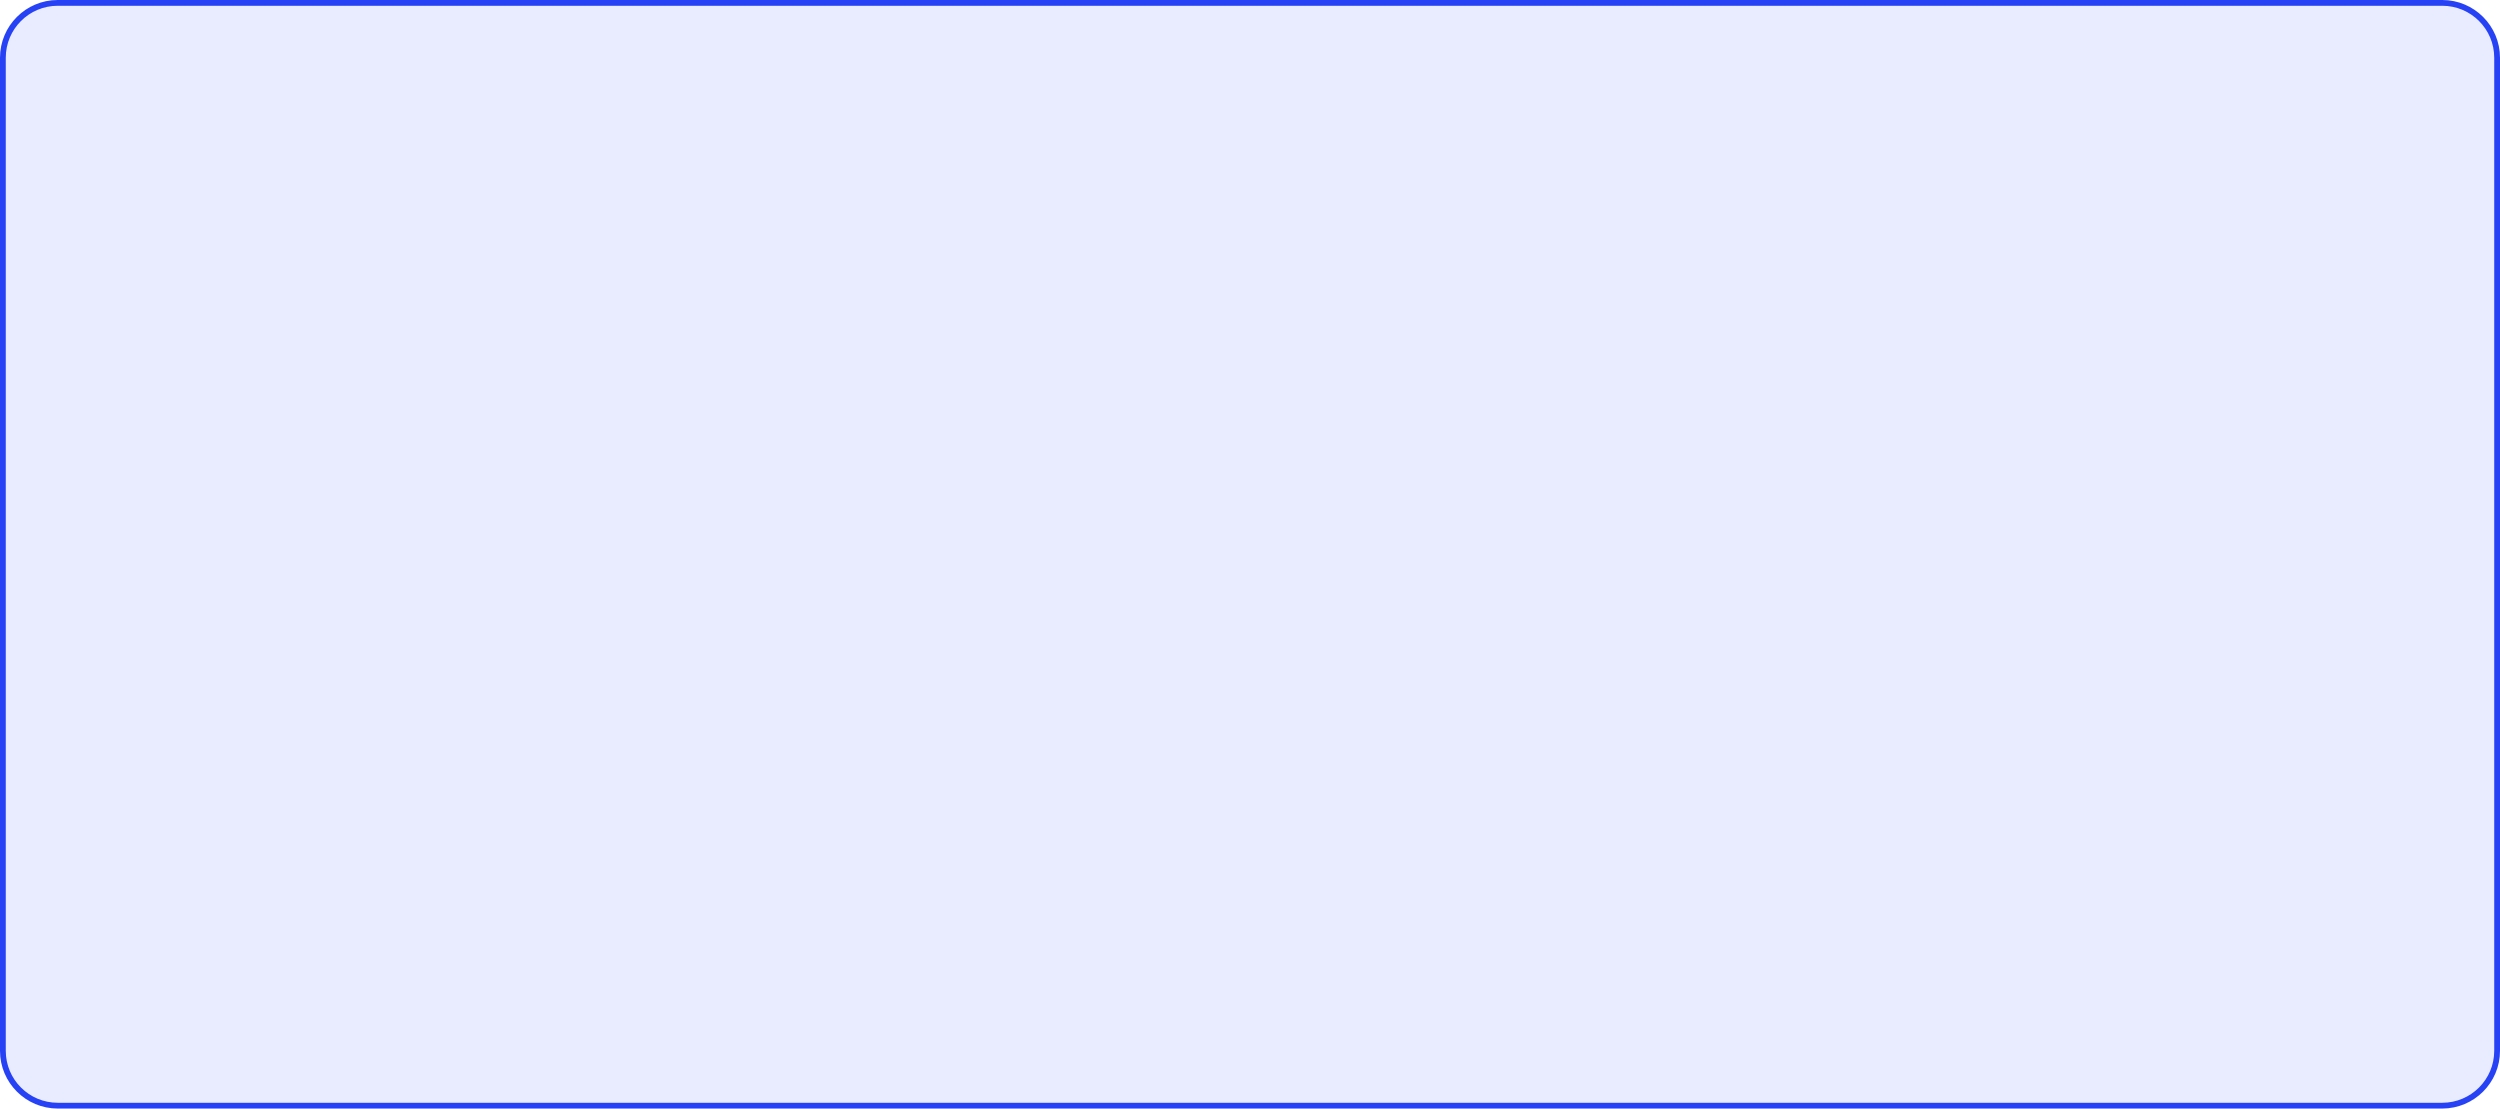
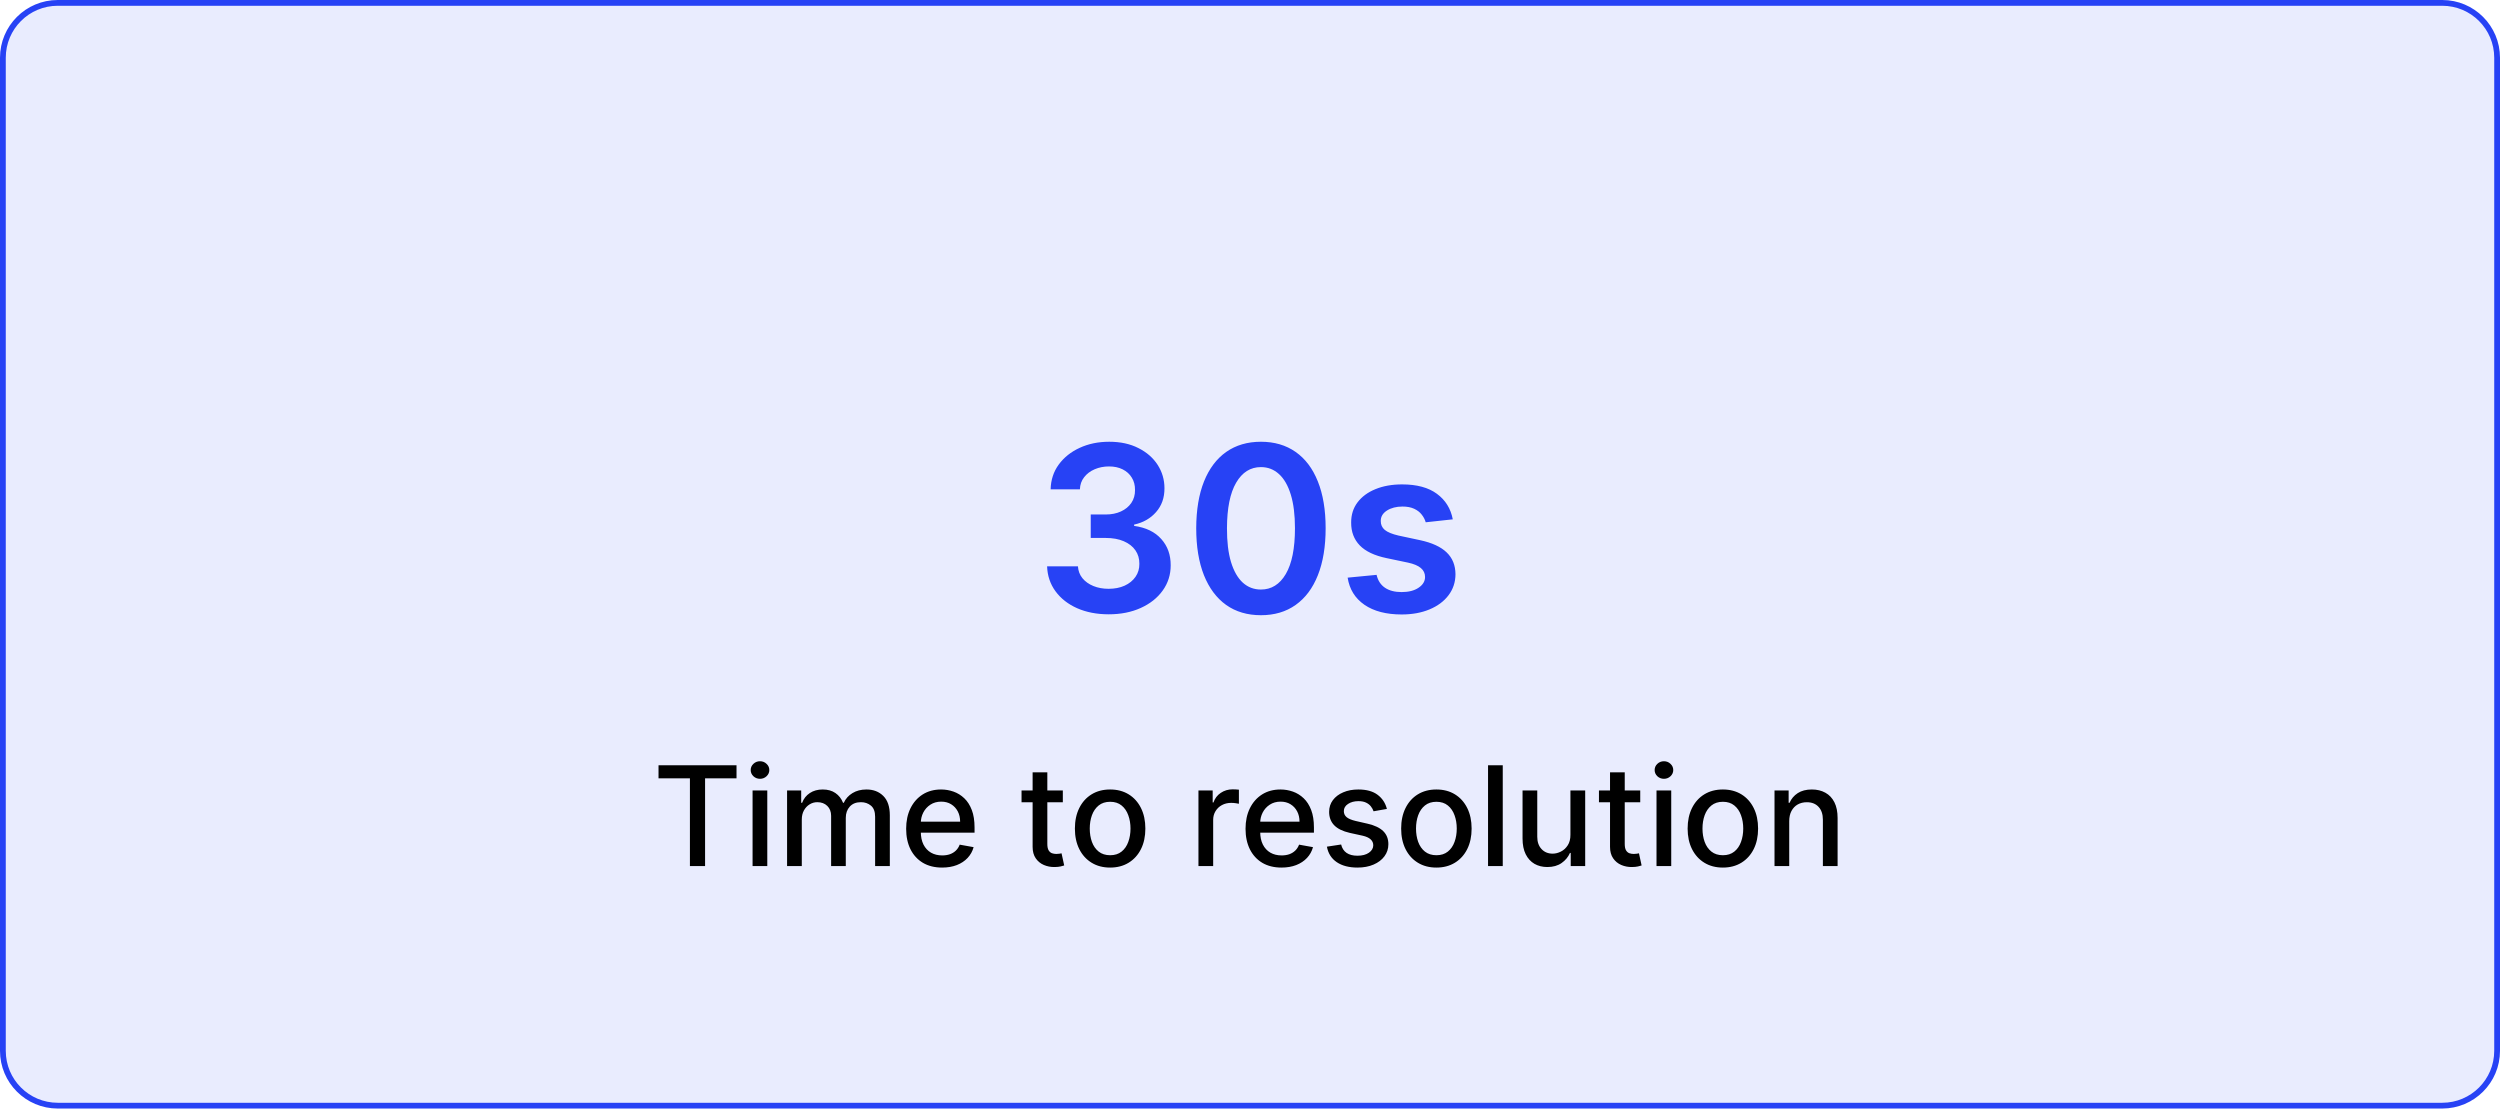
<svg xmlns="http://www.w3.org/2000/svg" width="433" height="192" viewBox="0 0 433 192" fill="none">
  <rect x="0.5" y="0.5" width="432" height="191" rx="9.5" fill="#2742F5" fill-opacity="0.1" stroke="#2742F5" />
+   <path d="M192.026 106.398C189.98 106.398 188.162 106.047 186.571 105.347C184.99 104.646 183.74 103.67 182.821 102.42C181.902 101.17 181.415 99.726 181.358 98.088H186.699C186.746 98.874 187.007 99.561 187.48 100.148C187.954 100.725 188.583 101.175 189.369 101.497C190.155 101.819 191.036 101.98 192.011 101.98C193.053 101.98 193.976 101.8 194.781 101.44C195.586 101.071 196.216 100.56 196.67 99.906C197.125 99.253 197.348 98.5 197.338 97.648C197.348 96.767 197.12 95.99 196.656 95.318C196.192 94.646 195.52 94.12 194.639 93.742C193.768 93.363 192.717 93.173 191.486 93.173H188.915V89.111H191.486C192.499 89.111 193.384 88.936 194.142 88.585C194.909 88.235 195.51 87.742 195.946 87.108C196.382 86.464 196.595 85.721 196.585 84.878C196.595 84.054 196.41 83.339 196.031 82.733C195.662 82.117 195.136 81.639 194.455 81.298C193.782 80.957 192.991 80.787 192.082 80.787C191.192 80.787 190.368 80.948 189.611 81.27C188.853 81.592 188.242 82.051 187.778 82.648C187.314 83.235 187.068 83.936 187.04 84.75H181.969C182.007 83.121 182.475 81.691 183.375 80.46C184.284 79.22 185.496 78.254 187.011 77.562C188.527 76.862 190.226 76.511 192.111 76.511C194.052 76.511 195.738 76.876 197.168 77.605C198.607 78.325 199.72 79.296 200.506 80.517C201.292 81.739 201.685 83.088 201.685 84.565C201.694 86.204 201.211 87.577 200.236 88.685C199.27 89.793 198.001 90.517 196.429 90.858V91.085C198.474 91.369 200.042 92.127 201.131 93.358C202.229 94.579 202.774 96.099 202.764 97.918C202.764 99.546 202.3 101.005 201.372 102.293C200.454 103.571 199.185 104.575 197.565 105.304C195.955 106.033 194.109 106.398 192.026 106.398ZM218.393 106.554C216.054 106.554 214.046 105.962 212.37 104.778C210.703 103.585 209.42 101.866 208.521 99.622C207.63 97.368 207.185 94.655 207.185 91.483C207.195 88.311 207.645 85.612 208.535 83.386C209.434 81.151 210.718 79.447 212.384 78.273C214.06 77.099 216.063 76.511 218.393 76.511C220.722 76.511 222.725 77.099 224.401 78.273C226.077 79.447 227.361 81.151 228.251 83.386C229.15 85.621 229.6 88.32 229.6 91.483C229.6 94.665 229.15 97.383 228.251 99.636C227.361 101.881 226.077 103.595 224.401 104.778C222.735 105.962 220.732 106.554 218.393 106.554ZM218.393 102.108C220.211 102.108 221.646 101.213 222.697 99.423C223.757 97.624 224.288 94.977 224.288 91.483C224.288 89.172 224.046 87.231 223.563 85.659C223.08 84.087 222.398 82.903 221.518 82.108C220.637 81.303 219.595 80.901 218.393 80.901C216.584 80.901 215.154 81.8 214.103 83.599C213.052 85.389 212.522 88.017 212.512 91.483C212.503 93.803 212.735 95.754 213.208 97.335C213.691 98.917 214.373 100.11 215.254 100.915C216.134 101.71 217.181 102.108 218.393 102.108ZM251.621 89.949L246.933 90.46C246.801 89.987 246.569 89.542 246.237 89.125C245.915 88.708 245.48 88.372 244.93 88.117C244.381 87.861 243.709 87.733 242.913 87.733C241.843 87.733 240.944 87.965 240.214 88.429C239.495 88.893 239.14 89.494 239.149 90.233C239.14 90.867 239.372 91.383 239.845 91.781C240.328 92.179 241.124 92.506 242.232 92.761L245.953 93.557C248.018 94.002 249.552 94.707 250.555 95.673C251.569 96.639 252.08 97.903 252.089 99.466C252.08 100.839 251.678 102.051 250.882 103.102C250.096 104.144 249.002 104.958 247.601 105.545C246.199 106.133 244.589 106.426 242.771 106.426C240.101 106.426 237.951 105.867 236.322 104.75C234.694 103.623 233.723 102.056 233.411 100.048L238.425 99.565C238.652 100.55 239.135 101.294 239.874 101.795C240.612 102.297 241.573 102.548 242.757 102.548C243.979 102.548 244.959 102.297 245.697 101.795C246.446 101.294 246.82 100.673 246.82 99.935C246.82 99.31 246.578 98.794 246.095 98.386C245.622 97.979 244.883 97.667 243.879 97.449L240.158 96.668C238.065 96.232 236.517 95.498 235.513 94.466C234.509 93.424 234.012 92.108 234.021 90.517C234.012 89.172 234.376 88.008 235.115 87.023C235.863 86.028 236.9 85.261 238.226 84.722C239.561 84.172 241.1 83.898 242.842 83.898C245.399 83.898 247.411 84.442 248.879 85.531C250.357 86.62 251.27 88.093 251.621 89.949Z" fill="#2742F5" />
+   <path d="M114.057 134.812V132.545H127.565V134.812H122.119V150H119.494V134.812H114.057ZM130.346 150V136.909H132.894V150H130.346ZM131.633 134.889C131.19 134.889 130.809 134.741 130.491 134.446C130.178 134.145 130.022 133.787 130.022 133.372C130.022 132.952 130.178 132.594 130.491 132.298C130.809 131.997 131.19 131.847 131.633 131.847C132.076 131.847 132.454 131.997 132.766 132.298C133.085 132.594 133.244 132.952 133.244 133.372C133.244 133.787 133.085 134.145 132.766 134.446C132.454 134.741 132.076 134.889 131.633 134.889ZM136.322 150V136.909H138.768V139.04H138.93C139.203 138.318 139.649 137.756 140.268 137.352C140.888 136.943 141.629 136.739 142.493 136.739C143.368 136.739 144.101 136.943 144.692 137.352C145.288 137.761 145.729 138.324 146.013 139.04H146.149C146.462 138.341 146.959 137.784 147.641 137.369C148.322 136.949 149.135 136.739 150.078 136.739C151.266 136.739 152.234 137.111 152.984 137.855C153.74 138.599 154.118 139.722 154.118 141.222V150H151.57V141.46C151.57 140.574 151.328 139.932 150.845 139.534C150.362 139.136 149.786 138.938 149.115 138.938C148.286 138.938 147.641 139.193 147.18 139.705C146.72 140.21 146.49 140.861 146.49 141.656V150H143.95V141.298C143.95 140.588 143.729 140.017 143.286 139.585C142.842 139.153 142.266 138.938 141.555 138.938C141.072 138.938 140.626 139.065 140.217 139.321C139.814 139.571 139.487 139.92 139.237 140.369C138.993 140.818 138.871 141.338 138.871 141.929V150H136.322ZM163.175 150.264C161.886 150.264 160.775 149.989 159.843 149.438C158.917 148.881 158.201 148.099 157.695 147.094C157.195 146.082 156.945 144.898 156.945 143.54C156.945 142.199 157.195 141.017 157.695 139.994C158.201 138.972 158.906 138.173 159.809 137.599C160.718 137.026 161.781 136.739 162.996 136.739C163.735 136.739 164.451 136.861 165.144 137.105C165.837 137.349 166.46 137.733 167.011 138.256C167.562 138.778 167.996 139.457 168.315 140.293C168.633 141.122 168.792 142.131 168.792 143.318V144.222H158.386V142.312H166.295C166.295 141.642 166.158 141.048 165.886 140.531C165.613 140.009 165.229 139.597 164.735 139.295C164.246 138.994 163.673 138.844 163.013 138.844C162.298 138.844 161.673 139.02 161.138 139.372C160.61 139.719 160.201 140.173 159.911 140.736C159.627 141.293 159.485 141.898 159.485 142.551V144.043C159.485 144.918 159.638 145.662 159.945 146.276C160.258 146.889 160.692 147.358 161.249 147.682C161.806 148 162.457 148.159 163.201 148.159C163.684 148.159 164.124 148.091 164.522 147.955C164.92 147.812 165.263 147.602 165.553 147.324C165.843 147.045 166.065 146.702 166.218 146.293L168.63 146.727C168.437 147.437 168.09 148.06 167.59 148.594C167.096 149.122 166.474 149.534 165.724 149.83C164.979 150.119 164.13 150.264 163.175 150.264ZM184.082 136.909V138.955H176.931V136.909H184.082ZM178.849 133.773H181.397V146.156C181.397 146.651 181.471 147.023 181.619 147.273C181.766 147.517 181.957 147.685 182.19 147.776C182.428 147.861 182.687 147.903 182.965 147.903C183.17 147.903 183.349 147.889 183.502 147.861C183.656 147.832 183.775 147.81 183.86 147.793L184.32 149.898C184.173 149.955 183.962 150.011 183.69 150.068C183.417 150.131 183.076 150.165 182.667 150.17C181.996 150.182 181.371 150.062 180.792 149.812C180.212 149.562 179.744 149.176 179.386 148.653C179.028 148.131 178.849 147.474 178.849 146.685V133.773ZM192.274 150.264C191.047 150.264 189.976 149.983 189.061 149.42C188.146 148.858 187.436 148.071 186.93 147.06C186.425 146.048 186.172 144.866 186.172 143.514C186.172 142.156 186.425 140.969 186.93 139.952C187.436 138.935 188.146 138.145 189.061 137.582C189.976 137.02 191.047 136.739 192.274 136.739C193.501 136.739 194.572 137.02 195.487 137.582C196.402 138.145 197.112 138.935 197.618 139.952C198.124 140.969 198.376 142.156 198.376 143.514C198.376 144.866 198.124 146.048 197.618 147.06C197.112 148.071 196.402 148.858 195.487 149.42C194.572 149.983 193.501 150.264 192.274 150.264ZM192.283 148.125C193.078 148.125 193.737 147.915 194.26 147.494C194.783 147.074 195.169 146.514 195.419 145.815C195.675 145.116 195.803 144.347 195.803 143.506C195.803 142.67 195.675 141.903 195.419 141.205C195.169 140.5 194.783 139.935 194.26 139.509C193.737 139.082 193.078 138.869 192.283 138.869C191.482 138.869 190.817 139.082 190.288 139.509C189.766 139.935 189.376 140.5 189.121 141.205C188.871 141.903 188.746 142.67 188.746 143.506C188.746 144.347 188.871 145.116 189.121 145.815C189.376 146.514 189.766 147.074 190.288 147.494C190.817 147.915 191.482 148.125 192.283 148.125ZM207.572 150V136.909H210.036V138.989H210.172C210.411 138.284 210.831 137.73 211.433 137.327C212.041 136.918 212.729 136.713 213.496 136.713C213.655 136.713 213.842 136.719 214.058 136.73C214.28 136.741 214.453 136.756 214.578 136.773V139.21C214.476 139.182 214.294 139.151 214.033 139.116C213.771 139.077 213.51 139.057 213.249 139.057C212.646 139.057 212.109 139.185 211.638 139.44C211.172 139.69 210.803 140.04 210.53 140.489C210.257 140.932 210.121 141.437 210.121 142.006V150H207.572ZM221.957 150.264C220.667 150.264 219.556 149.989 218.624 149.438C217.698 148.881 216.982 148.099 216.477 147.094C215.977 146.082 215.727 144.898 215.727 143.54C215.727 142.199 215.977 141.017 216.477 139.994C216.982 138.972 217.687 138.173 218.59 137.599C219.499 137.026 220.562 136.739 221.778 136.739C222.516 136.739 223.232 136.861 223.925 137.105C224.619 137.349 225.241 137.733 225.792 138.256C226.343 138.778 226.778 139.457 227.096 140.293C227.414 141.122 227.573 142.131 227.573 143.318V144.222H217.167V142.312H225.076C225.076 141.642 224.94 141.048 224.667 140.531C224.394 140.009 224.011 139.597 223.516 139.295C223.028 138.994 222.454 138.844 221.795 138.844C221.079 138.844 220.454 139.02 219.92 139.372C219.391 139.719 218.982 140.173 218.692 140.736C218.408 141.293 218.266 141.898 218.266 142.551V144.043C218.266 144.918 218.42 145.662 218.727 146.276C219.039 146.889 219.474 147.358 220.031 147.682C220.587 148 221.238 148.159 221.982 148.159C222.465 148.159 222.906 148.091 223.303 147.955C223.701 147.812 224.045 147.602 224.335 147.324C224.624 147.045 224.846 146.702 224.999 146.293L227.411 146.727C227.218 147.437 226.871 148.06 226.371 148.594C225.877 149.122 225.255 149.534 224.505 149.83C223.761 150.119 222.911 150.264 221.957 150.264ZM240.21 140.105L237.901 140.514C237.804 140.219 237.651 139.937 237.44 139.67C237.236 139.403 236.957 139.185 236.605 139.014C236.253 138.844 235.813 138.759 235.284 138.759C234.563 138.759 233.96 138.92 233.477 139.244C232.994 139.562 232.753 139.974 232.753 140.48C232.753 140.918 232.915 141.27 233.239 141.537C233.563 141.804 234.085 142.023 234.807 142.193L236.886 142.67C238.091 142.949 238.989 143.378 239.58 143.957C240.17 144.537 240.466 145.29 240.466 146.216C240.466 147 240.239 147.699 239.784 148.312C239.335 148.92 238.707 149.398 237.901 149.744C237.099 150.091 236.17 150.264 235.114 150.264C233.648 150.264 232.452 149.952 231.526 149.327C230.599 148.696 230.031 147.801 229.821 146.642L232.284 146.267C232.438 146.909 232.753 147.395 233.23 147.724C233.707 148.048 234.33 148.21 235.097 148.21C235.932 148.21 236.599 148.037 237.099 147.69C237.599 147.338 237.849 146.909 237.849 146.403C237.849 145.994 237.696 145.651 237.389 145.372C237.088 145.094 236.625 144.884 236 144.741L233.784 144.256C232.563 143.977 231.659 143.534 231.074 142.926C230.494 142.318 230.205 141.548 230.205 140.616C230.205 139.844 230.42 139.168 230.852 138.588C231.284 138.009 231.881 137.557 232.642 137.233C233.403 136.903 234.276 136.739 235.259 136.739C236.673 136.739 237.787 137.045 238.599 137.659C239.412 138.267 239.949 139.082 240.21 140.105ZM248.782 150.264C247.555 150.264 246.484 149.983 245.569 149.42C244.654 148.858 243.944 148.071 243.438 147.06C242.933 146.048 242.68 144.866 242.68 143.514C242.68 142.156 242.933 140.969 243.438 139.952C243.944 138.935 244.654 138.145 245.569 137.582C246.484 137.02 247.555 136.739 248.782 136.739C250.009 136.739 251.08 137.02 251.995 137.582C252.91 138.145 253.62 138.935 254.126 139.952C254.631 140.969 254.884 142.156 254.884 143.514C254.884 144.866 254.631 146.048 254.126 147.06C253.62 148.071 252.91 148.858 251.995 149.42C251.08 149.983 250.009 150.264 248.782 150.264ZM248.79 148.125C249.586 148.125 250.245 147.915 250.768 147.494C251.29 147.074 251.677 146.514 251.927 145.815C252.183 145.116 252.31 144.347 252.31 143.506C252.31 142.67 252.183 141.903 251.927 141.205C251.677 140.5 251.29 139.935 250.768 139.509C250.245 139.082 249.586 138.869 248.79 138.869C247.989 138.869 247.325 139.082 246.796 139.509C246.273 139.935 245.884 140.5 245.629 141.205C245.379 141.903 245.254 142.67 245.254 143.506C245.254 144.347 245.379 145.116 245.629 145.815C245.884 146.514 246.273 147.074 246.796 147.494C247.325 147.915 247.989 148.125 248.79 148.125ZM260.277 132.545V150H257.729V132.545H260.277ZM271.998 144.571V136.909H274.555V150H272.049V147.733H271.913C271.612 148.432 271.129 149.014 270.464 149.48C269.805 149.94 268.984 150.17 268.001 150.17C267.16 150.17 266.415 149.986 265.768 149.616C265.126 149.241 264.62 148.688 264.251 147.955C263.887 147.222 263.705 146.315 263.705 145.236V136.909H266.254V144.929C266.254 145.821 266.501 146.531 266.995 147.06C267.489 147.588 268.131 147.852 268.921 147.852C269.398 147.852 269.873 147.733 270.344 147.494C270.822 147.256 271.217 146.895 271.529 146.412C271.847 145.929 272.004 145.315 271.998 144.571ZM284.089 136.909V138.955H276.939V136.909H284.089ZM278.857 133.773H281.405V146.156C281.405 146.651 281.479 147.023 281.626 147.273C281.774 147.517 281.964 147.685 282.197 147.776C282.436 147.861 282.695 147.903 282.973 147.903C283.178 147.903 283.357 147.889 283.51 147.861C283.663 147.832 283.783 147.81 283.868 147.793L284.328 149.898C284.18 149.955 283.97 150.011 283.697 150.068C283.425 150.131 283.084 150.165 282.675 150.17C282.004 150.182 281.379 150.062 280.8 149.812C280.22 149.562 279.751 149.176 279.393 148.653C279.036 148.131 278.857 147.474 278.857 146.685V133.773ZM286.908 150V136.909H289.457V150H286.908ZM288.195 134.889C287.752 134.889 287.371 134.741 287.053 134.446C286.741 134.145 286.585 133.787 286.585 133.372C286.585 132.952 286.741 132.594 287.053 132.298C287.371 131.997 287.752 131.847 288.195 131.847C288.638 131.847 289.016 131.997 289.329 132.298C289.647 132.594 289.806 132.952 289.806 133.372C289.806 133.787 289.647 134.145 289.329 134.446C289.016 134.741 288.638 134.889 288.195 134.889ZM298.399 150.264C297.172 150.264 296.101 149.983 295.186 149.42C294.271 148.858 293.561 148.071 293.055 147.06C292.55 146.048 292.297 144.866 292.297 143.514C292.297 142.156 292.55 140.969 293.055 139.952C293.561 138.935 294.271 138.145 295.186 137.582C296.101 137.02 297.172 136.739 298.399 136.739C299.626 136.739 300.697 137.02 301.612 137.582C302.527 138.145 303.237 138.935 303.743 139.952C304.249 140.969 304.501 142.156 304.501 143.514C304.501 144.866 304.249 146.048 303.743 147.06C303.237 148.071 302.527 148.858 301.612 149.42C300.697 149.983 299.626 150.264 298.399 150.264ZM298.408 148.125C299.203 148.125 299.862 147.915 300.385 147.494C300.908 147.074 301.294 146.514 301.544 145.815C301.8 145.116 301.928 144.347 301.928 143.506C301.928 142.67 301.8 141.903 301.544 141.205C301.294 140.5 300.908 139.935 300.385 139.509C299.862 139.082 299.203 138.869 298.408 138.869C297.607 138.869 296.942 139.082 296.413 139.509C295.891 139.935 295.501 140.5 295.246 141.205C294.996 141.903 294.871 142.67 294.871 143.506C294.871 144.347 294.996 145.116 295.246 145.815C295.501 146.514 295.891 147.074 296.413 147.494C296.942 147.915 297.607 148.125 298.408 148.125ZM309.894 142.227V150H307.346V136.909H309.792V139.04H309.954C310.255 138.347 310.727 137.79 311.369 137.369C312.016 136.949 312.832 136.739 313.815 136.739C314.707 136.739 315.488 136.926 316.158 137.301C316.829 137.67 317.349 138.222 317.718 138.955C318.087 139.687 318.272 140.594 318.272 141.673V150H315.724V141.98C315.724 141.031 315.477 140.29 314.982 139.756C314.488 139.216 313.809 138.946 312.945 138.946C312.354 138.946 311.829 139.074 311.369 139.33C310.914 139.585 310.553 139.96 310.286 140.455C310.025 140.943 309.894 141.534 309.894 142.227Z" fill="black" />
</svg>
